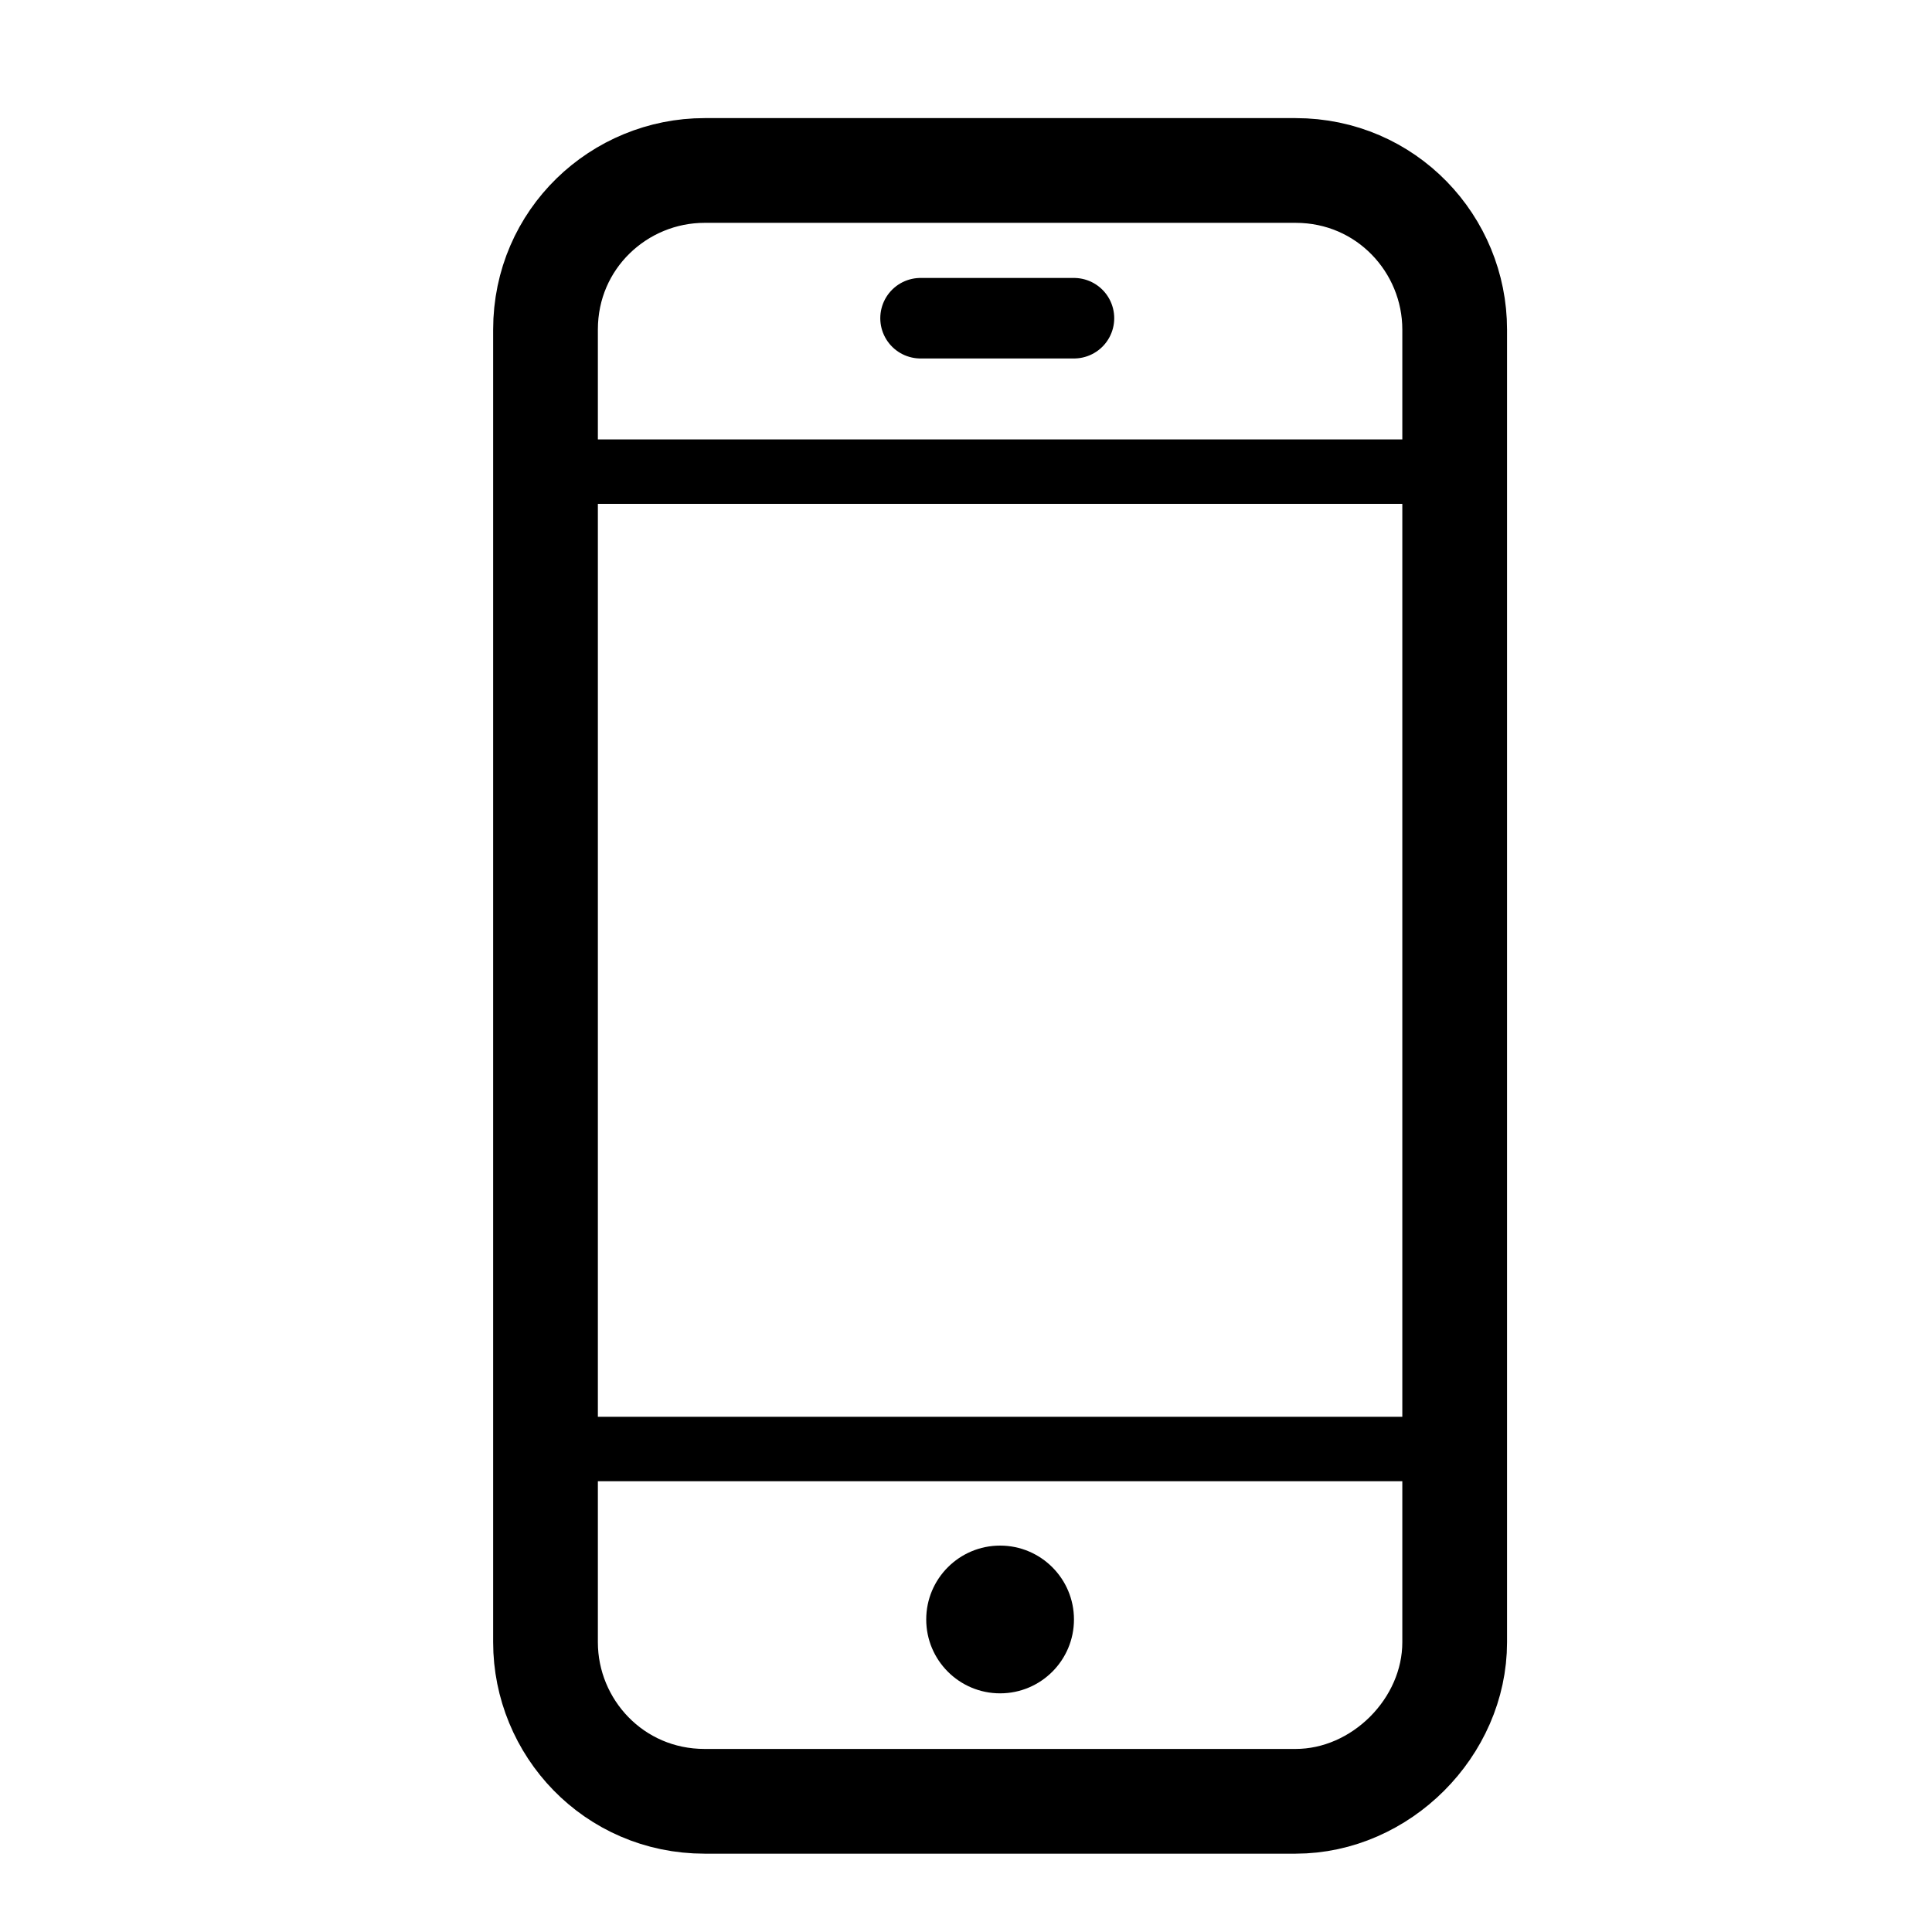
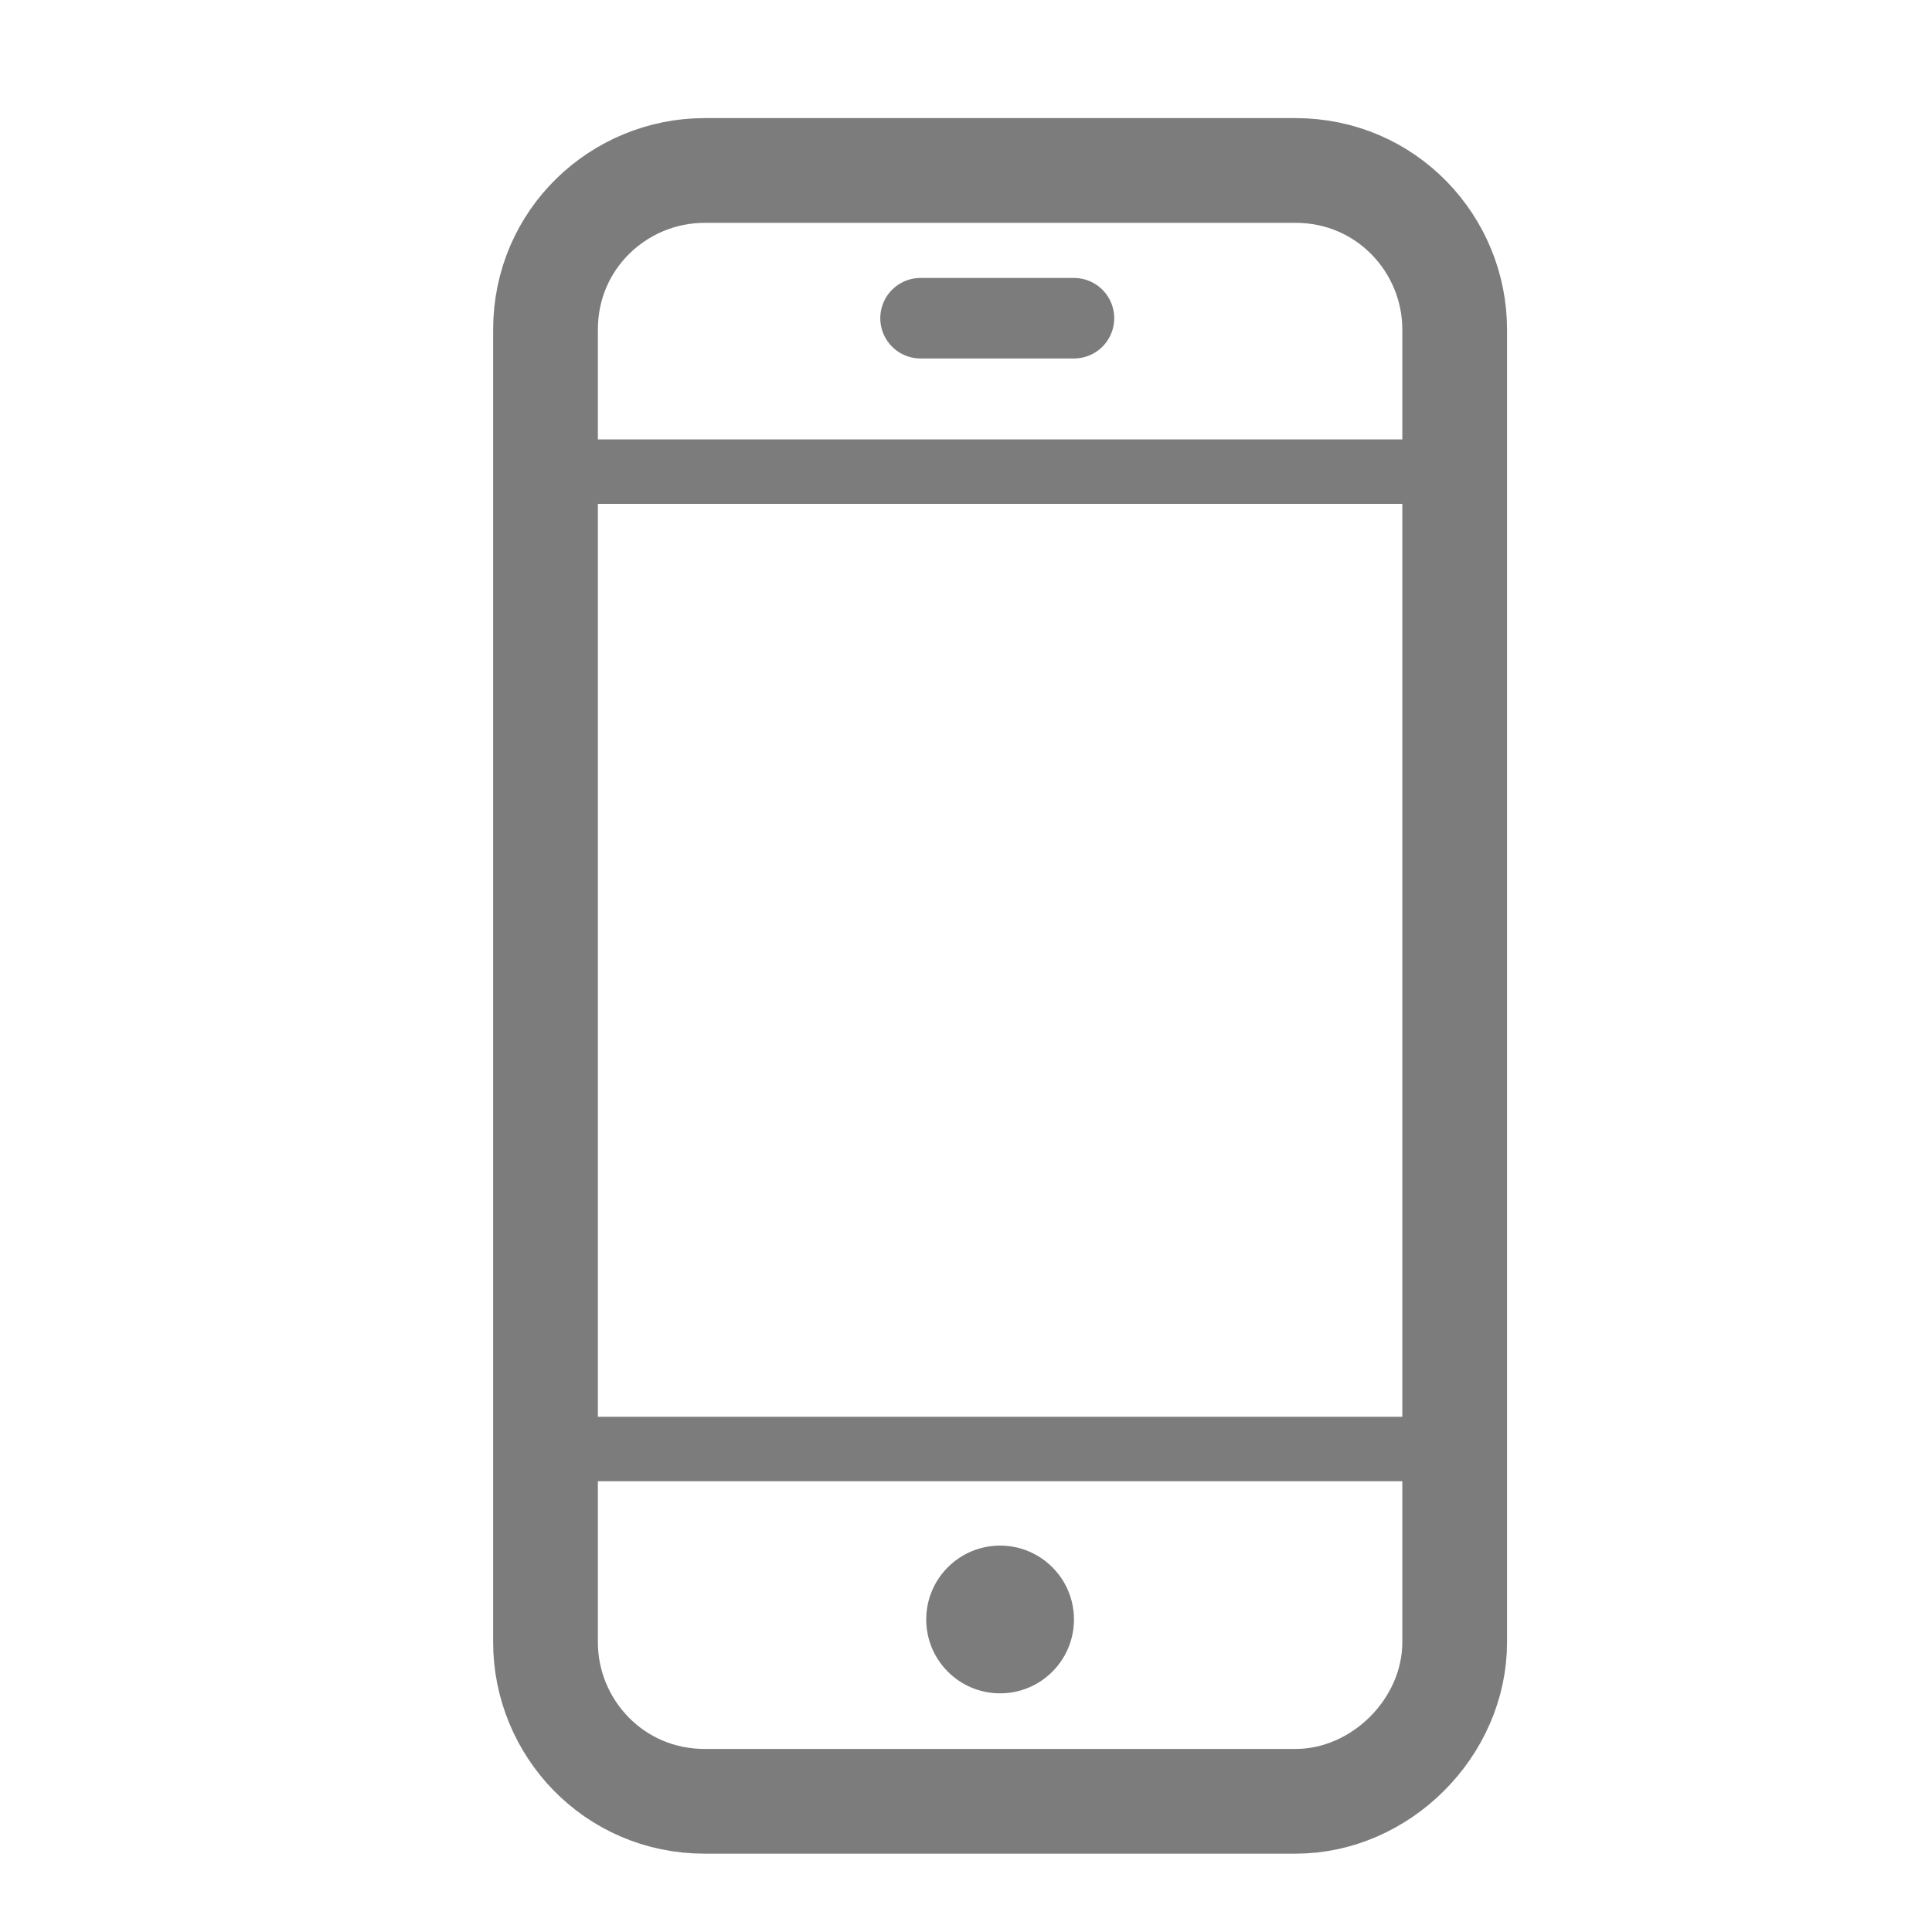
<svg xmlns="http://www.w3.org/2000/svg" version="1.1" id="svg41" x="0px" y="0px" viewBox="0 0 34 34" style="enable-background:new 0 0 34 34;" xml:space="preserve">
  <style type="text/css">
- 	.st0{fill:none;stroke:#000000;stroke-width:1.843;stroke-miterlimit:10;}
- 	.st1{fill:none;stroke:#000000;stroke-width:1.134;stroke-miterlimit:10;}
- 	.st2{fill:none;stroke:#000000;stroke-width:1.417;stroke-linecap:round;stroke-linejoin:round;stroke-miterlimit:10;}
+ 	.st0{fill:none;stroke:#7C7C7C;stroke-width:1.843;stroke-miterlimit:10;}
+ 	.st1{fill:none;stroke:#7C7C7C;stroke-width:1.134;stroke-miterlimit:10;}
+ 	.st2{fill:#7C7C7C;}
+ 	.st3{fill:none;stroke:#7C7C7C;stroke-width:1.417;stroke-linecap:round;stroke-linejoin:round;stroke-miterlimit:10;}
</style>
  <g>
    <path class="st0" d="M22.8,31.7H12.4c-1.6,0-2.8-1.3-2.8-2.8V5.8c0-1.6,1.3-2.8,2.8-2.8h10.4c1.6,0,2.8,1.3,2.8,2.8v23.1   C25.6,30.4,24.3,31.7,22.8,31.7z" />
    <line class="st1" x1="9.5" y1="25.5" x2="25.6" y2="25.5" />
    <line class="st1" x1="9.5" y1="8.3" x2="25.6" y2="8.3" />
  </g>
-   <circle cx="17.6" cy="28.5" r="1.3" />
-   <line class="st2" x1="16.2" y1="5.6" x2="18.9" y2="5.6" />
+   <circle class="st2" cx="17.6" cy="28.5" r="1.3" />
+   <line class="st3" x1="16.2" y1="5.6" x2="18.9" y2="5.6" />
</svg>
